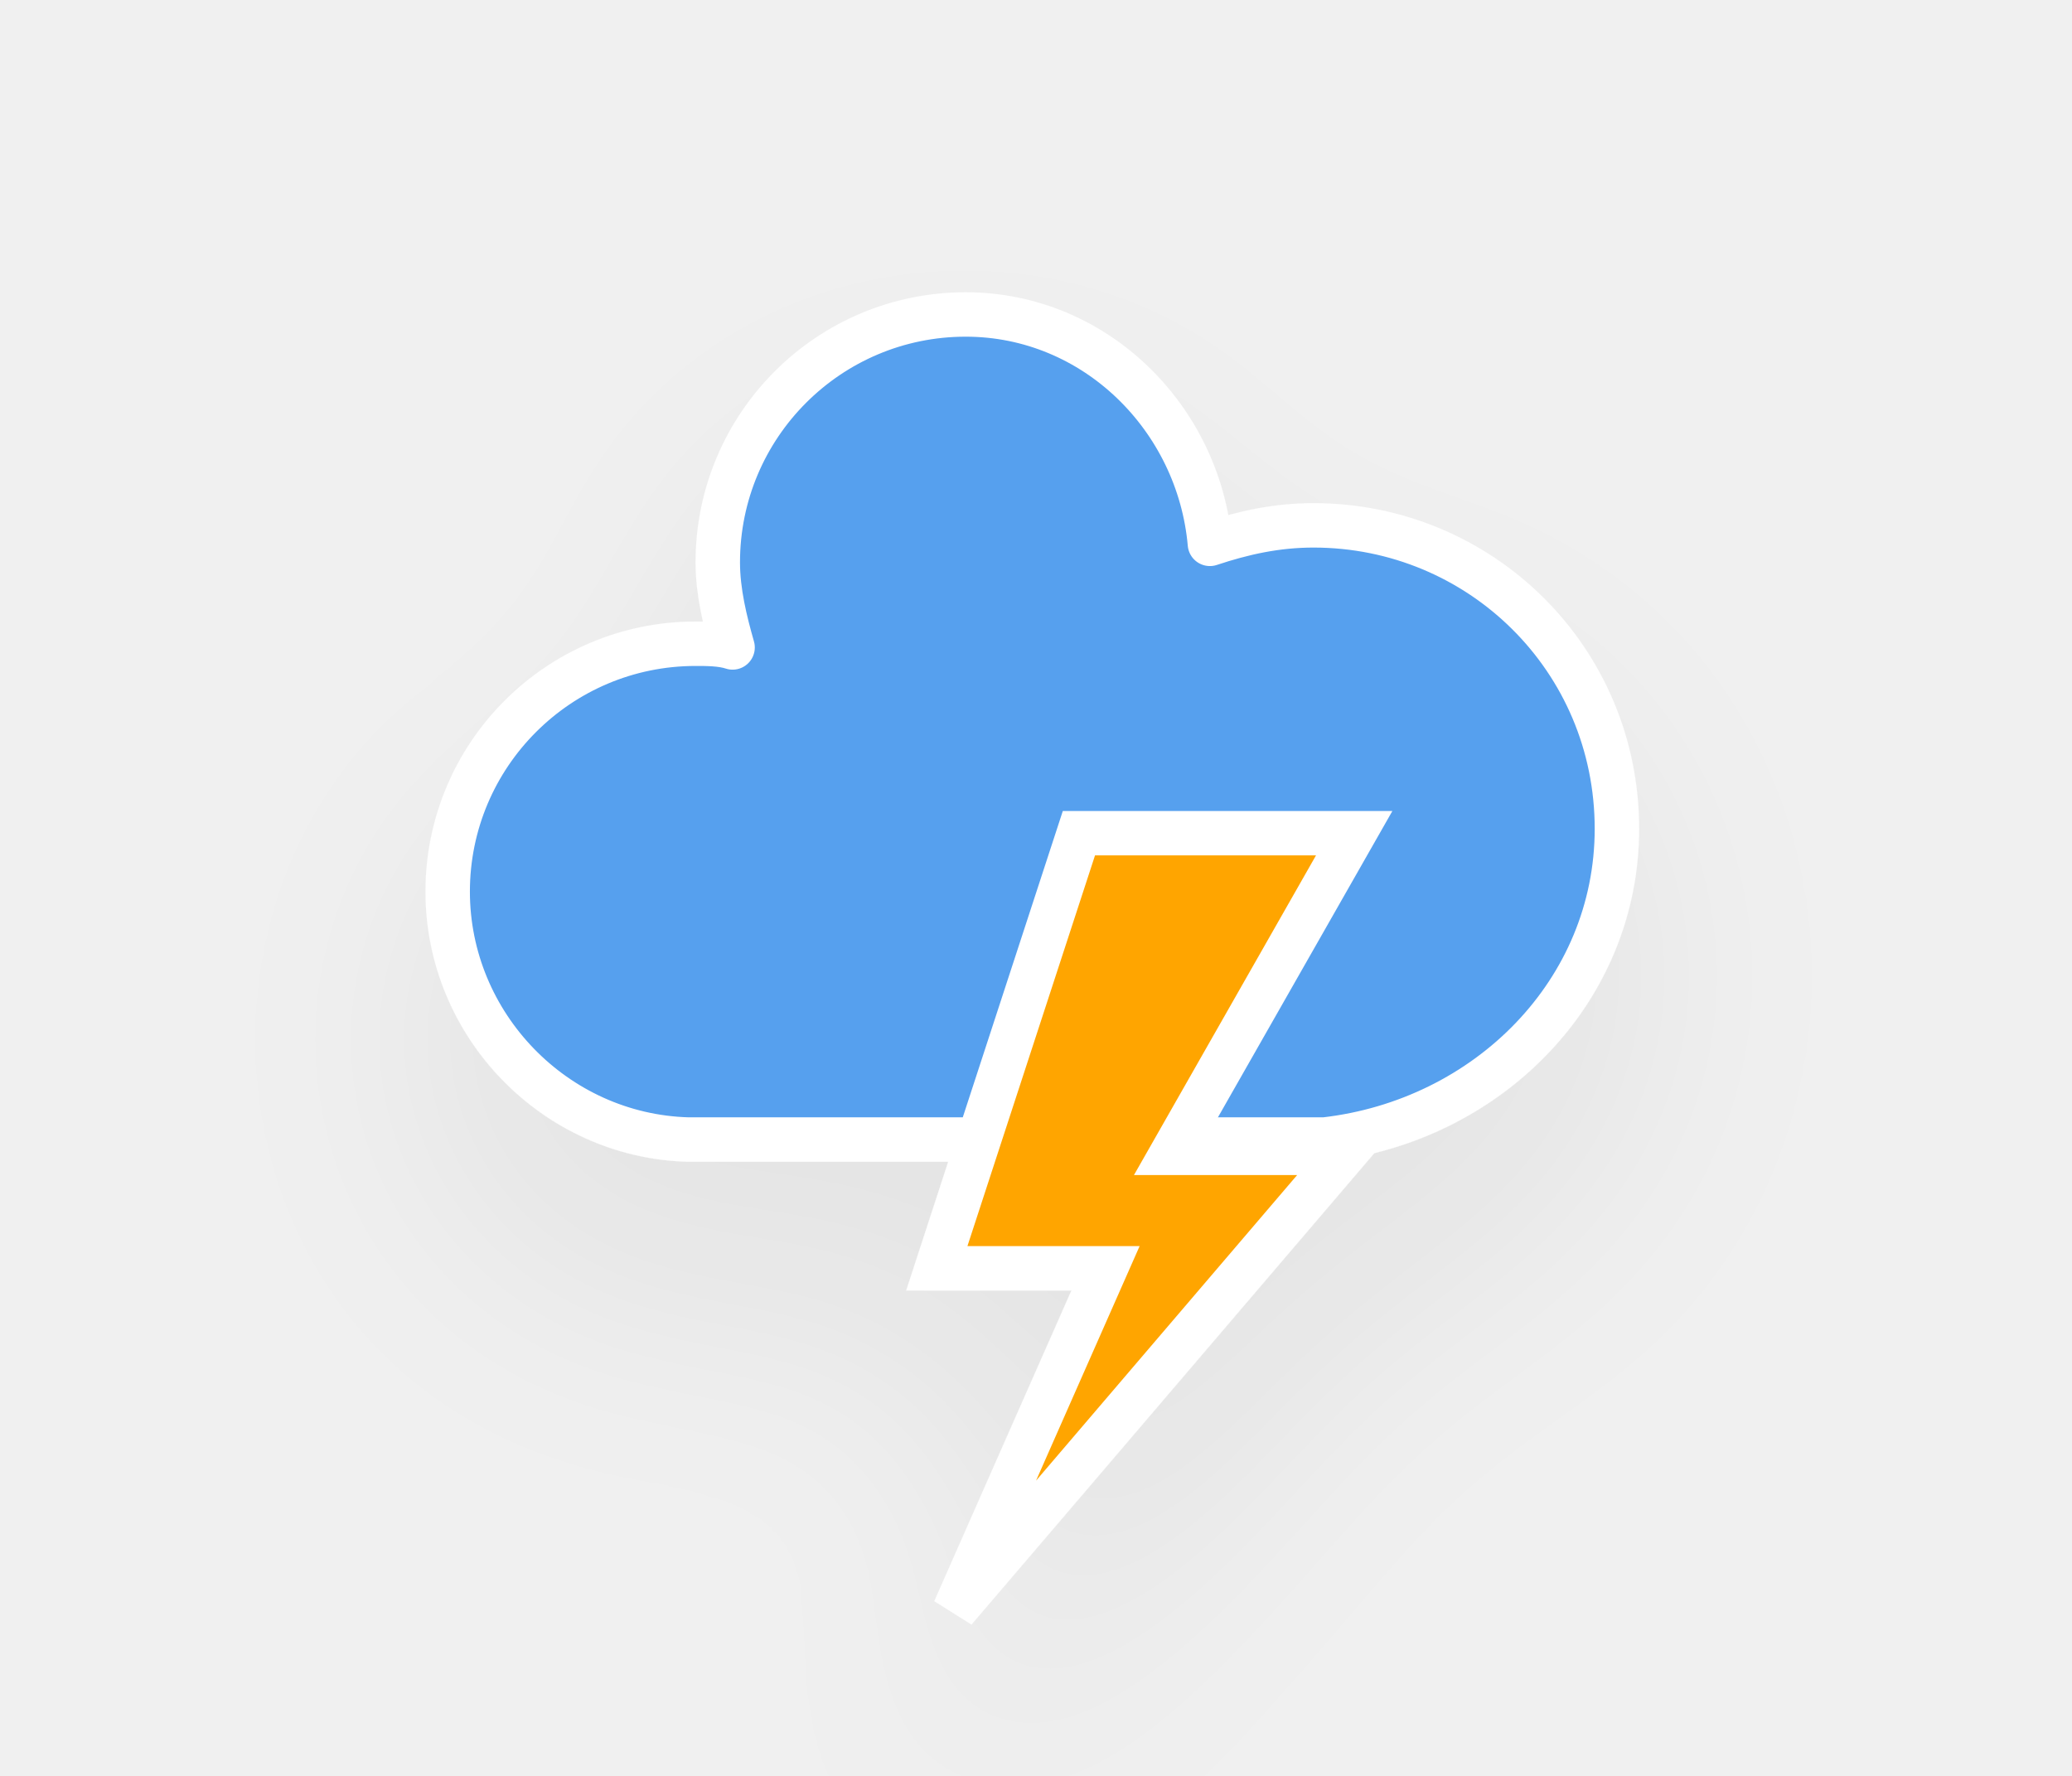
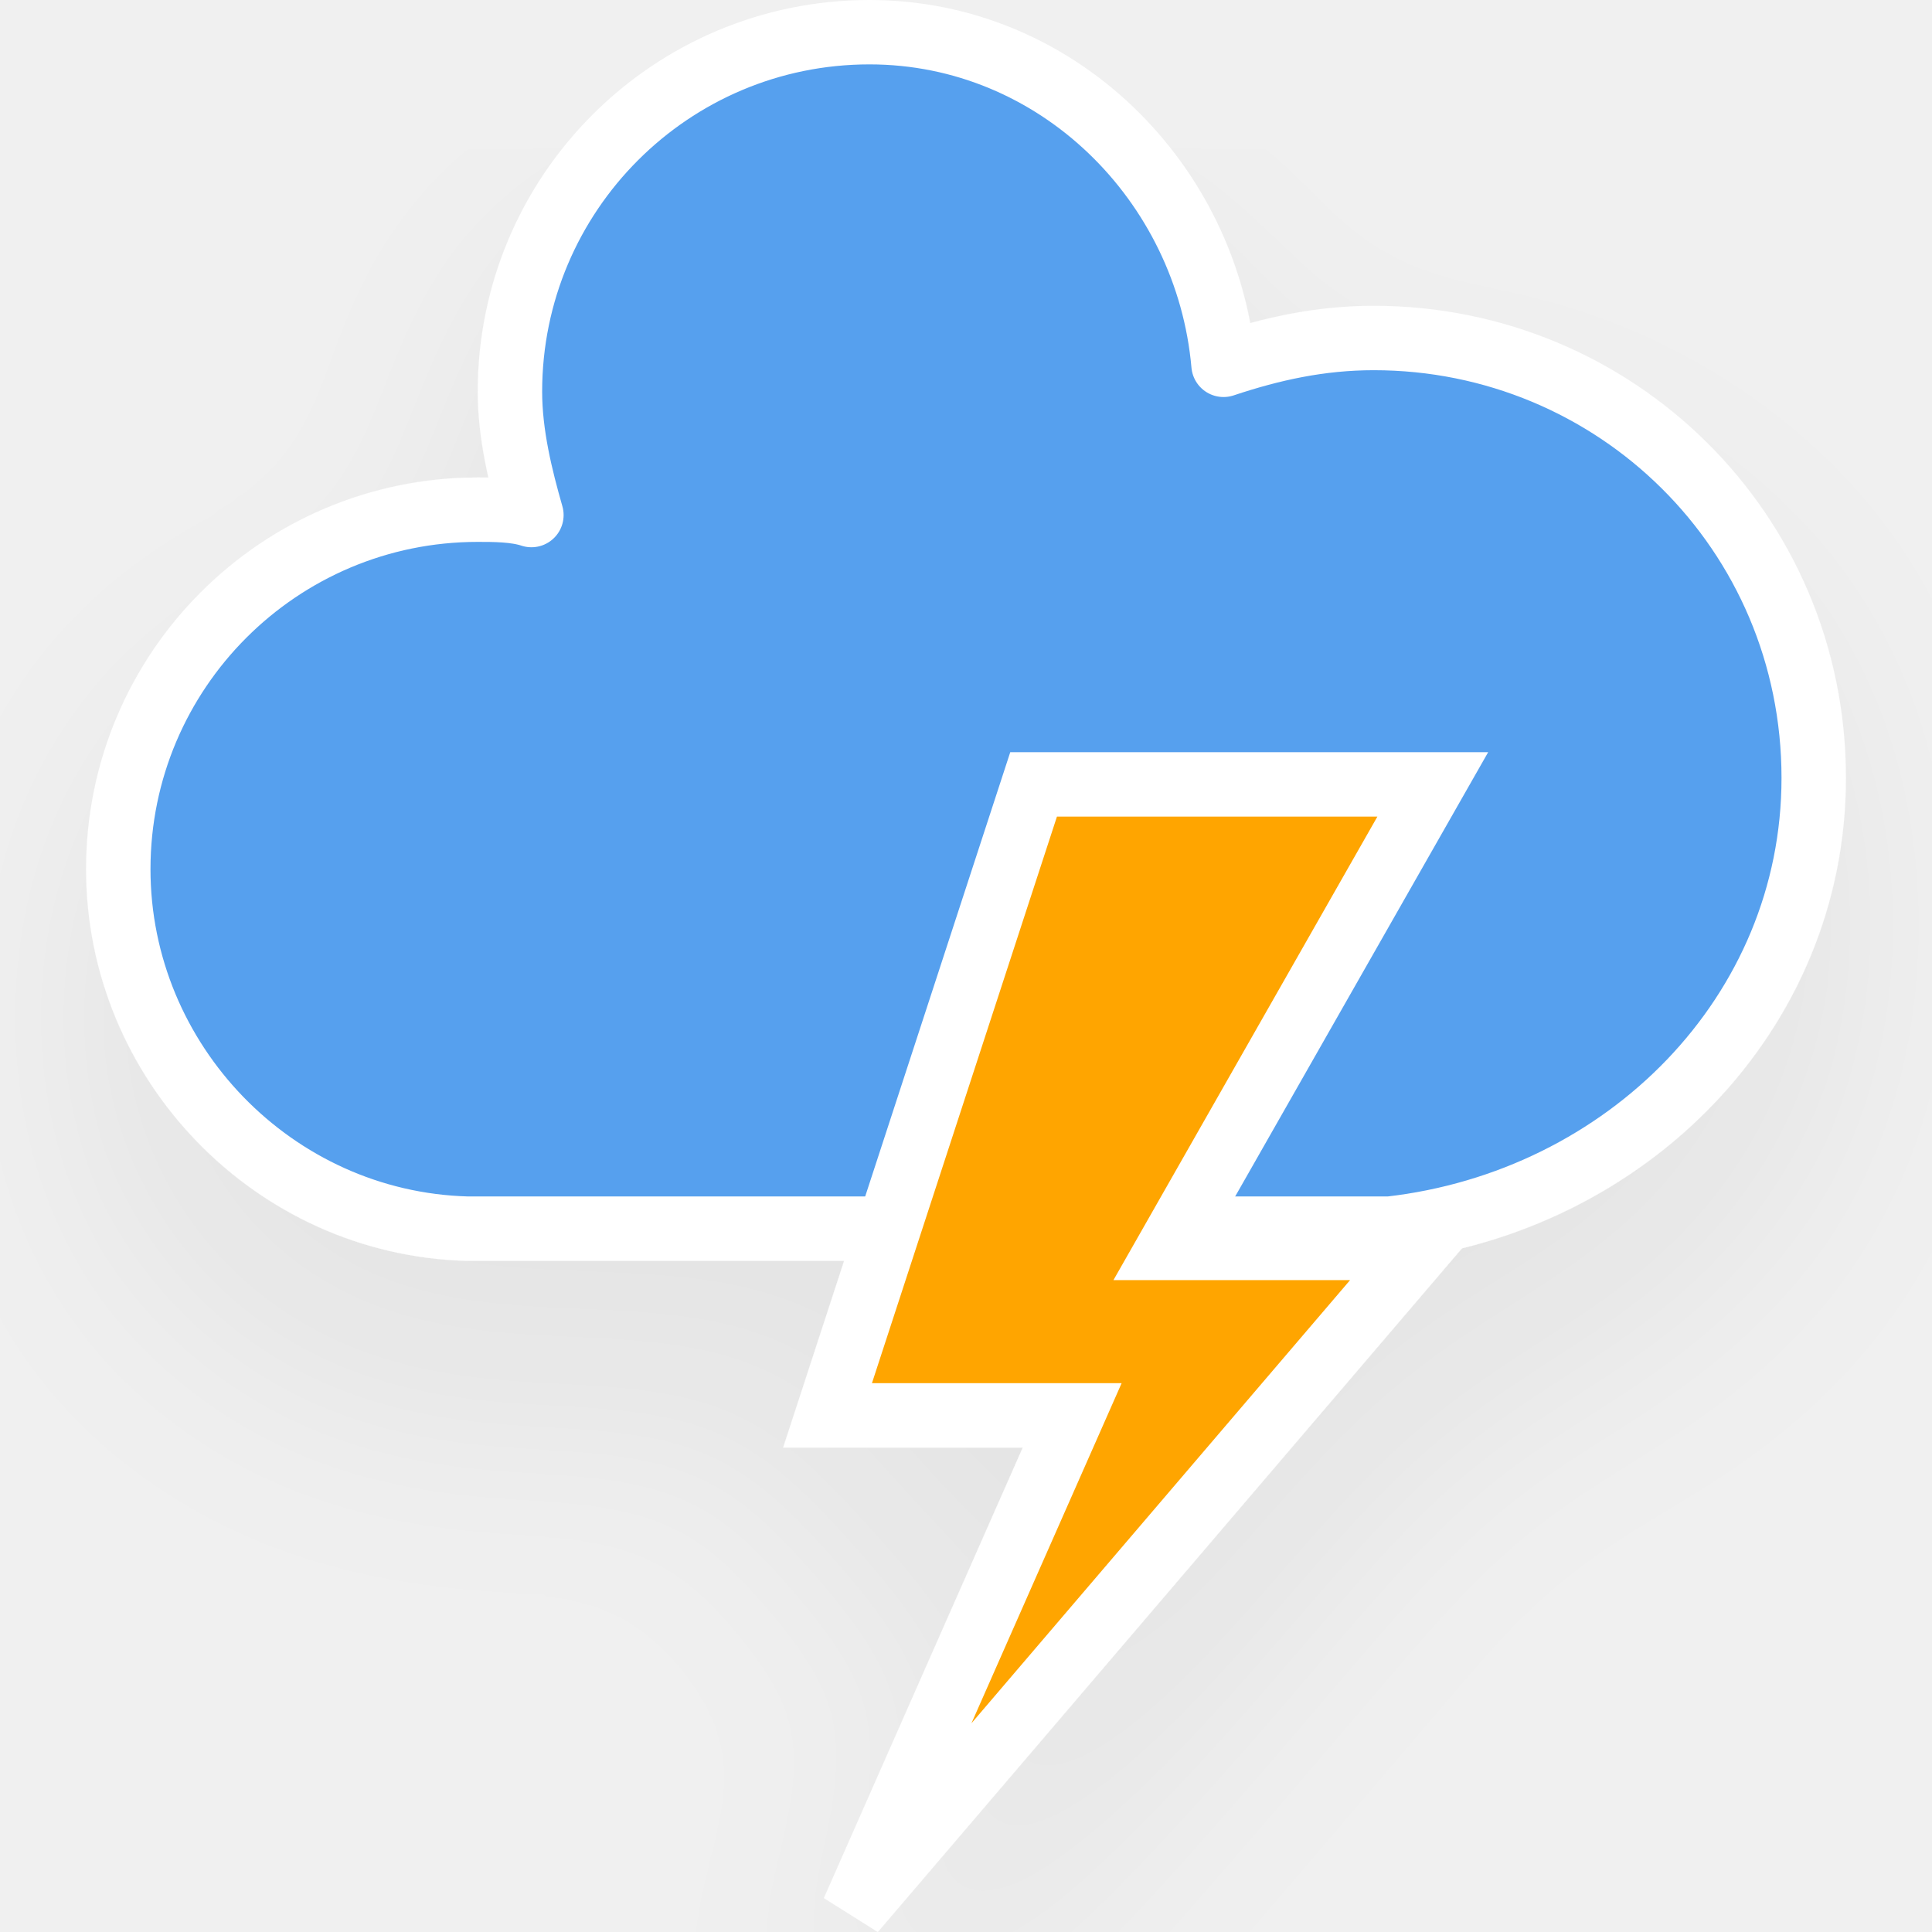
- <svg xmlns="http://www.w3.org/2000/svg" width="56" height="48" version="1.1">
-   <defs>
-     <filter id="blur" x="-.207" y="-.198" width="1.403" height="1.477">
-       <feGaussianBlur in="SourceAlpha" stdDeviation="3" />
-       <feOffset dx="0" dy="4" result="offsetblur" />
-       <feComponentTransfer>
-         <feFuncA slope="0.05" type="linear" />
+ <svg xmlns="http://www.w3.org/2000/svg" width="52" height="52" version="1.1" id="svg4">
+   <defs id="defs2">
+     <filter id="blur" x="-0.177" y="-0.16" width="1.354" height="1.392">
+       <feGaussianBlur in="SourceAlpha" stdDeviation="3" id="feGaussianBlur1" />
+       <feOffset dx="0" dy="4" result="offsetblur" id="feOffset1" />
+       <feComponentTransfer id="feComponentTransfer1">
+         <feFuncA slope="0.05" type="linear" id="feFuncA1" />
      </feComponentTransfer>
-       <feMerge>
-         <feMergeNode />
-         <feMergeNode in="SourceGraphic" />
+       <feMerge id="feMerge2">
+         <feMergeNode id="feMergeNode1" />
+         <feMergeNode in="SourceGraphic" id="feMergeNode2" />
      </feMerge>
    </filter>
  </defs>
-   <g transform="translate(16,-2)" filter="url(#blur)">
-     <g class="am-weather-cloud-3">
-       <path transform="translate(-20,-11)" d="m47.7 35.4c0-4.6-3.7-8.2-8.2-8.2-1 0-1.9 0.2-2.8 0.5-0.3-3.4-3.1-6.2-6.6-6.2-3.7 0-6.7 3-6.7 6.7 0 0.8 0.2 1.6 0.4 2.3-0.3-0.1-0.7-0.1-1-0.1-3.7 0-6.7 3-6.7 6.7 0 3.6 2.9 6.6 6.5 6.7h17.2c4.4-0.5 7.9-4 7.9-8.4z" fill="#57a0ee" stroke="#fff" stroke-linejoin="round" stroke-width="1.2" />
+   <g transform="translate(16,-2)" filter="url(#blur)" id="g4">
+     <g class="am-weather-cloud-3" id="g2" transform="matrix(1.444054,0,0,1.444054,-7.184238,-12.29613)">
+       <path transform="translate(-20,-11)" d="m 47.7,35.4 c 0,-4.6 -3.7,-8.2 -8.2,-8.2 -1,0 -1.9,0.2 -2.8,0.5 -0.3,-3.4 -3.1,-6.2 -6.6,-6.2 -3.7,0 -6.7,3 -6.7,6.7 0,0.8 0.2,1.6 0.4,2.3 -0.3,-0.1 -0.7,-0.1 -1,-0.1 -3.7,0 -6.7,3 -6.7,6.7 0,3.6 2.9,6.6 6.5,6.7 h 17.2 c 4.4,-0.5 7.9,-4 7.9,-8.4 z" fill="#57a0ee" stroke="#ffffff" stroke-linejoin="round" stroke-width="1.2" id="path2" />
    </g>
-     <g class="am-weather-lightning" transform="matrix(1.2,0,0,1.2,-4,28)">
-       <polygon class="am-weather-stroke" points="11.1 6.9 14.3 -2.9 20.5 -2.9 16.4 4.3 20.3 4.3 11.5 14.6 14.9 6.9" fill="#ffa500" stroke="#fff" />
+     <g class="am-weather-lightning" transform="matrix(1.732864,0,0,1.732864,-12.96045,28.13737)" id="g3">
+       <polygon class="am-weather-stroke" points="20.5,-2.9 16.4,4.3 20.3,4.3 11.5,14.6 14.9,6.9 11.1,6.9 14.3,-2.9 " fill="#ffa500" stroke="#ffffff" id="polygon2" />
    </g>
  </g>
</svg>
